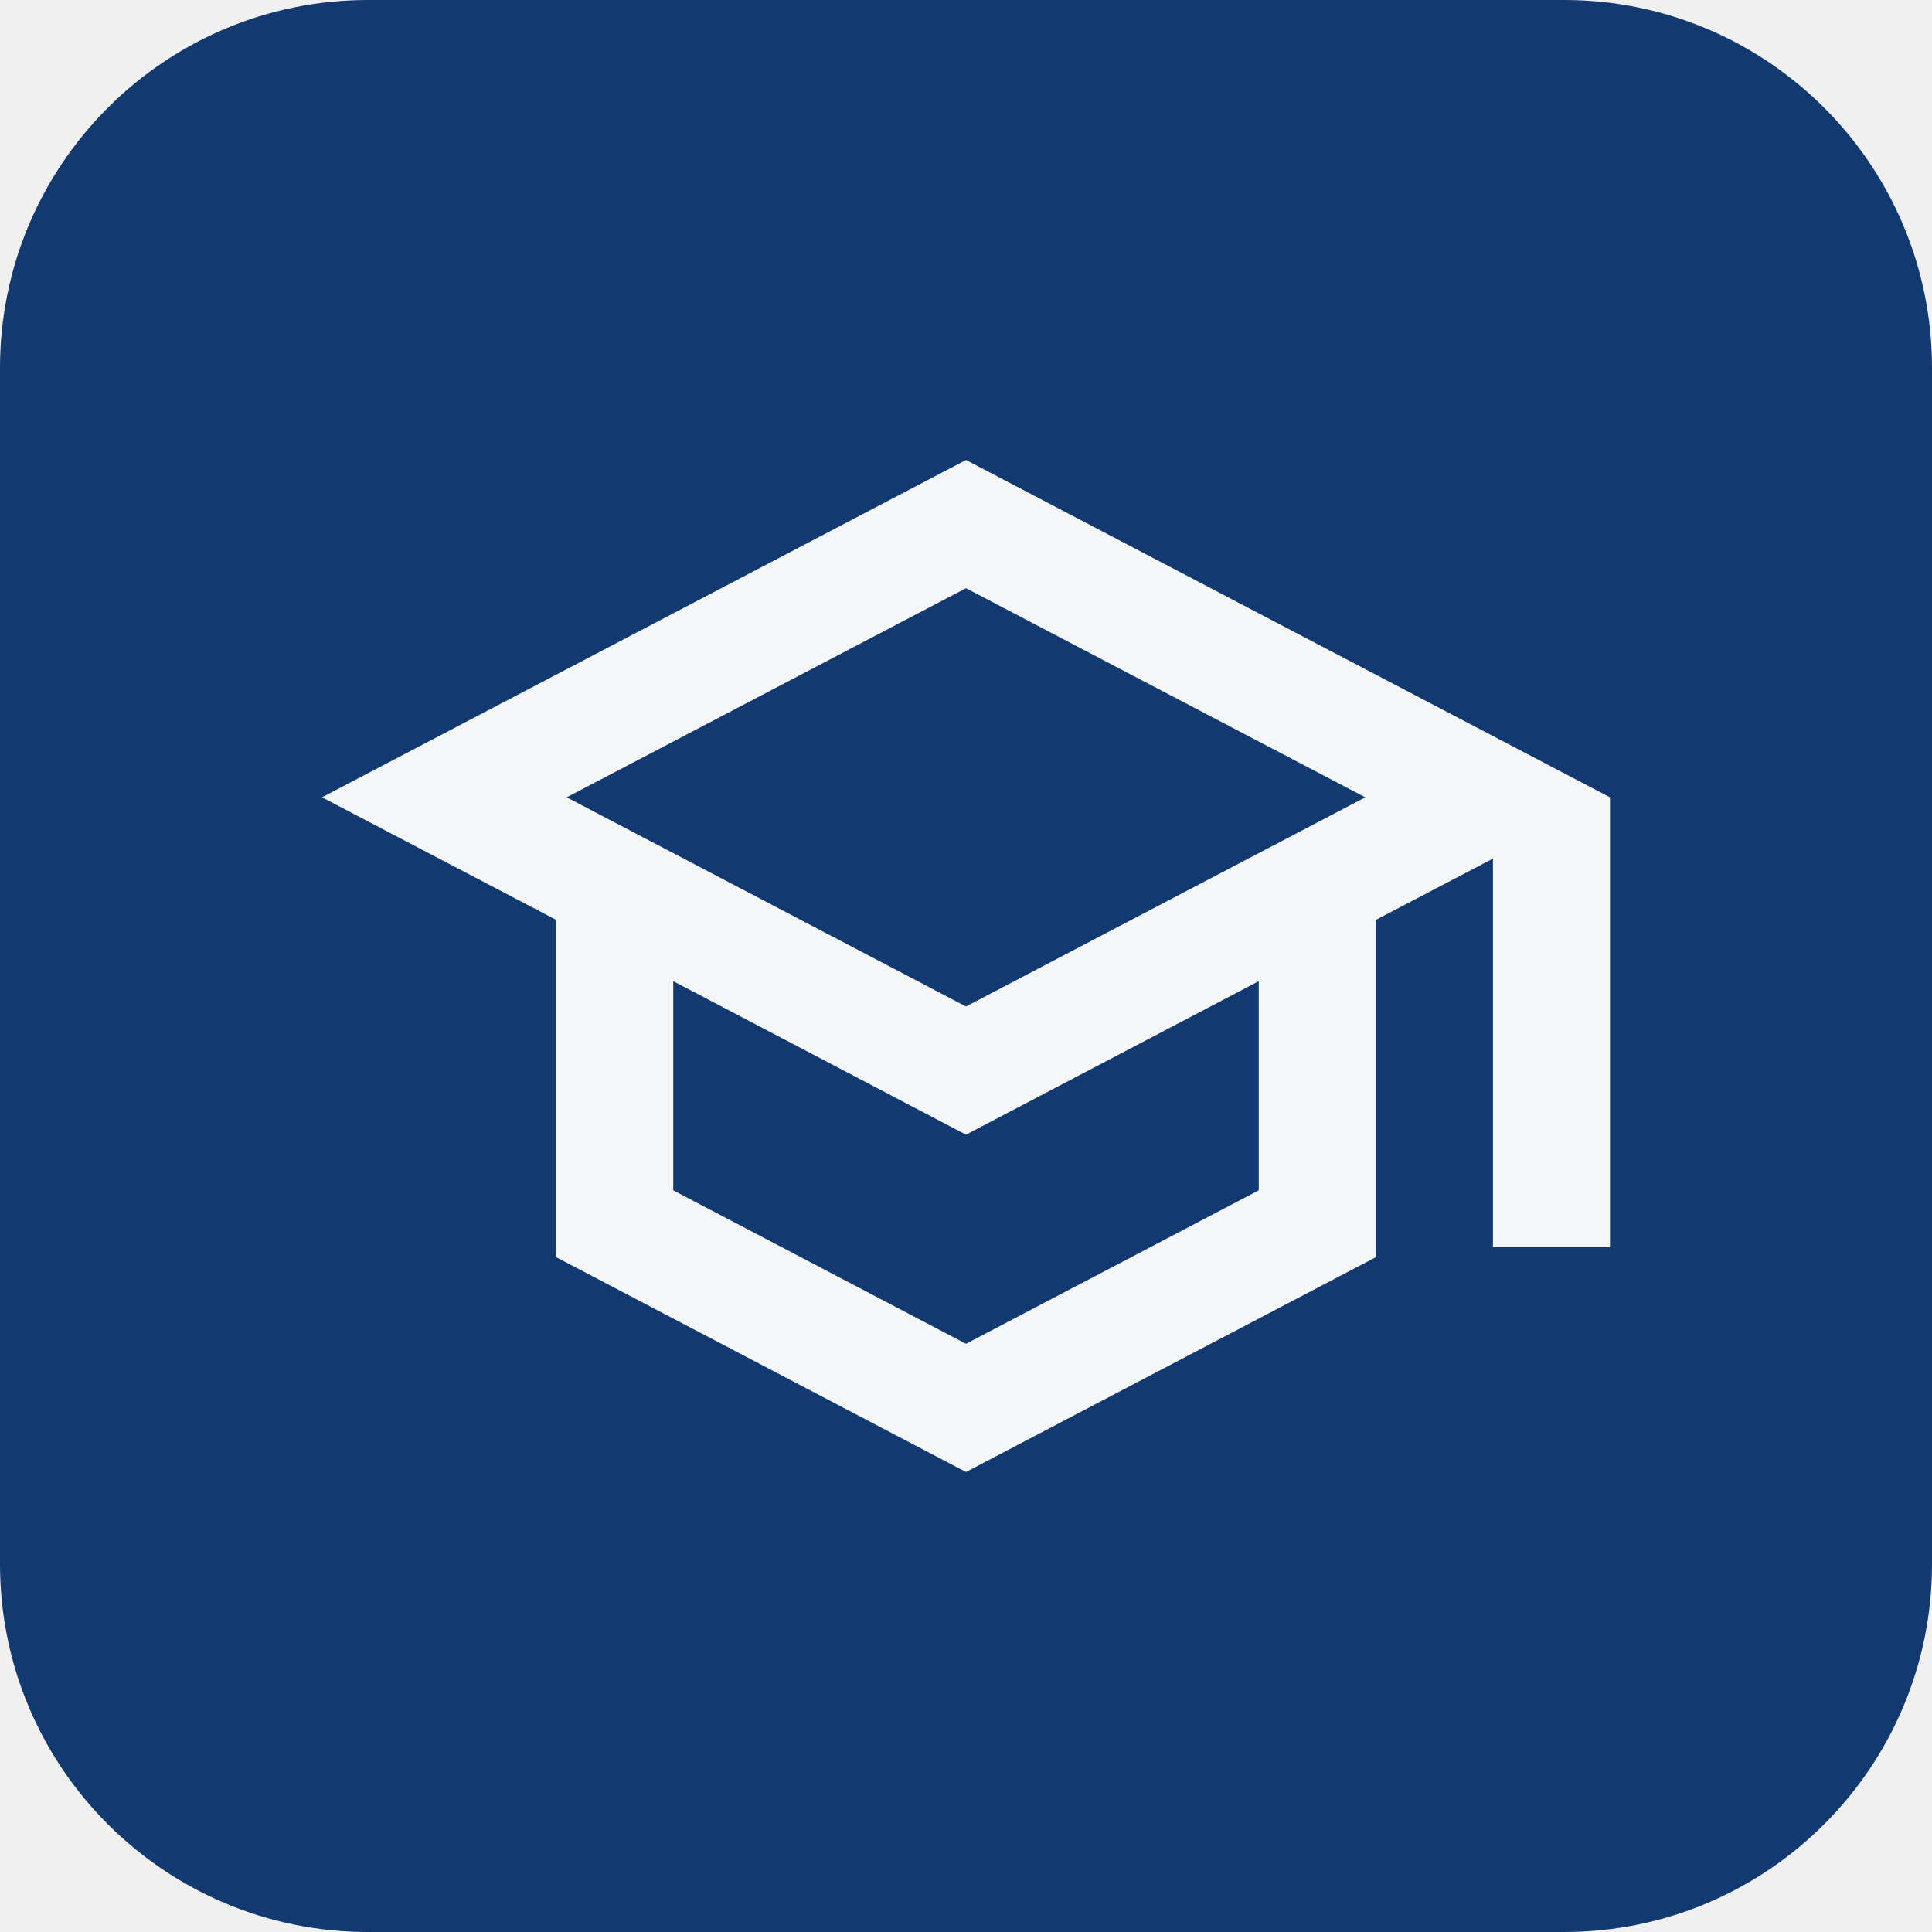
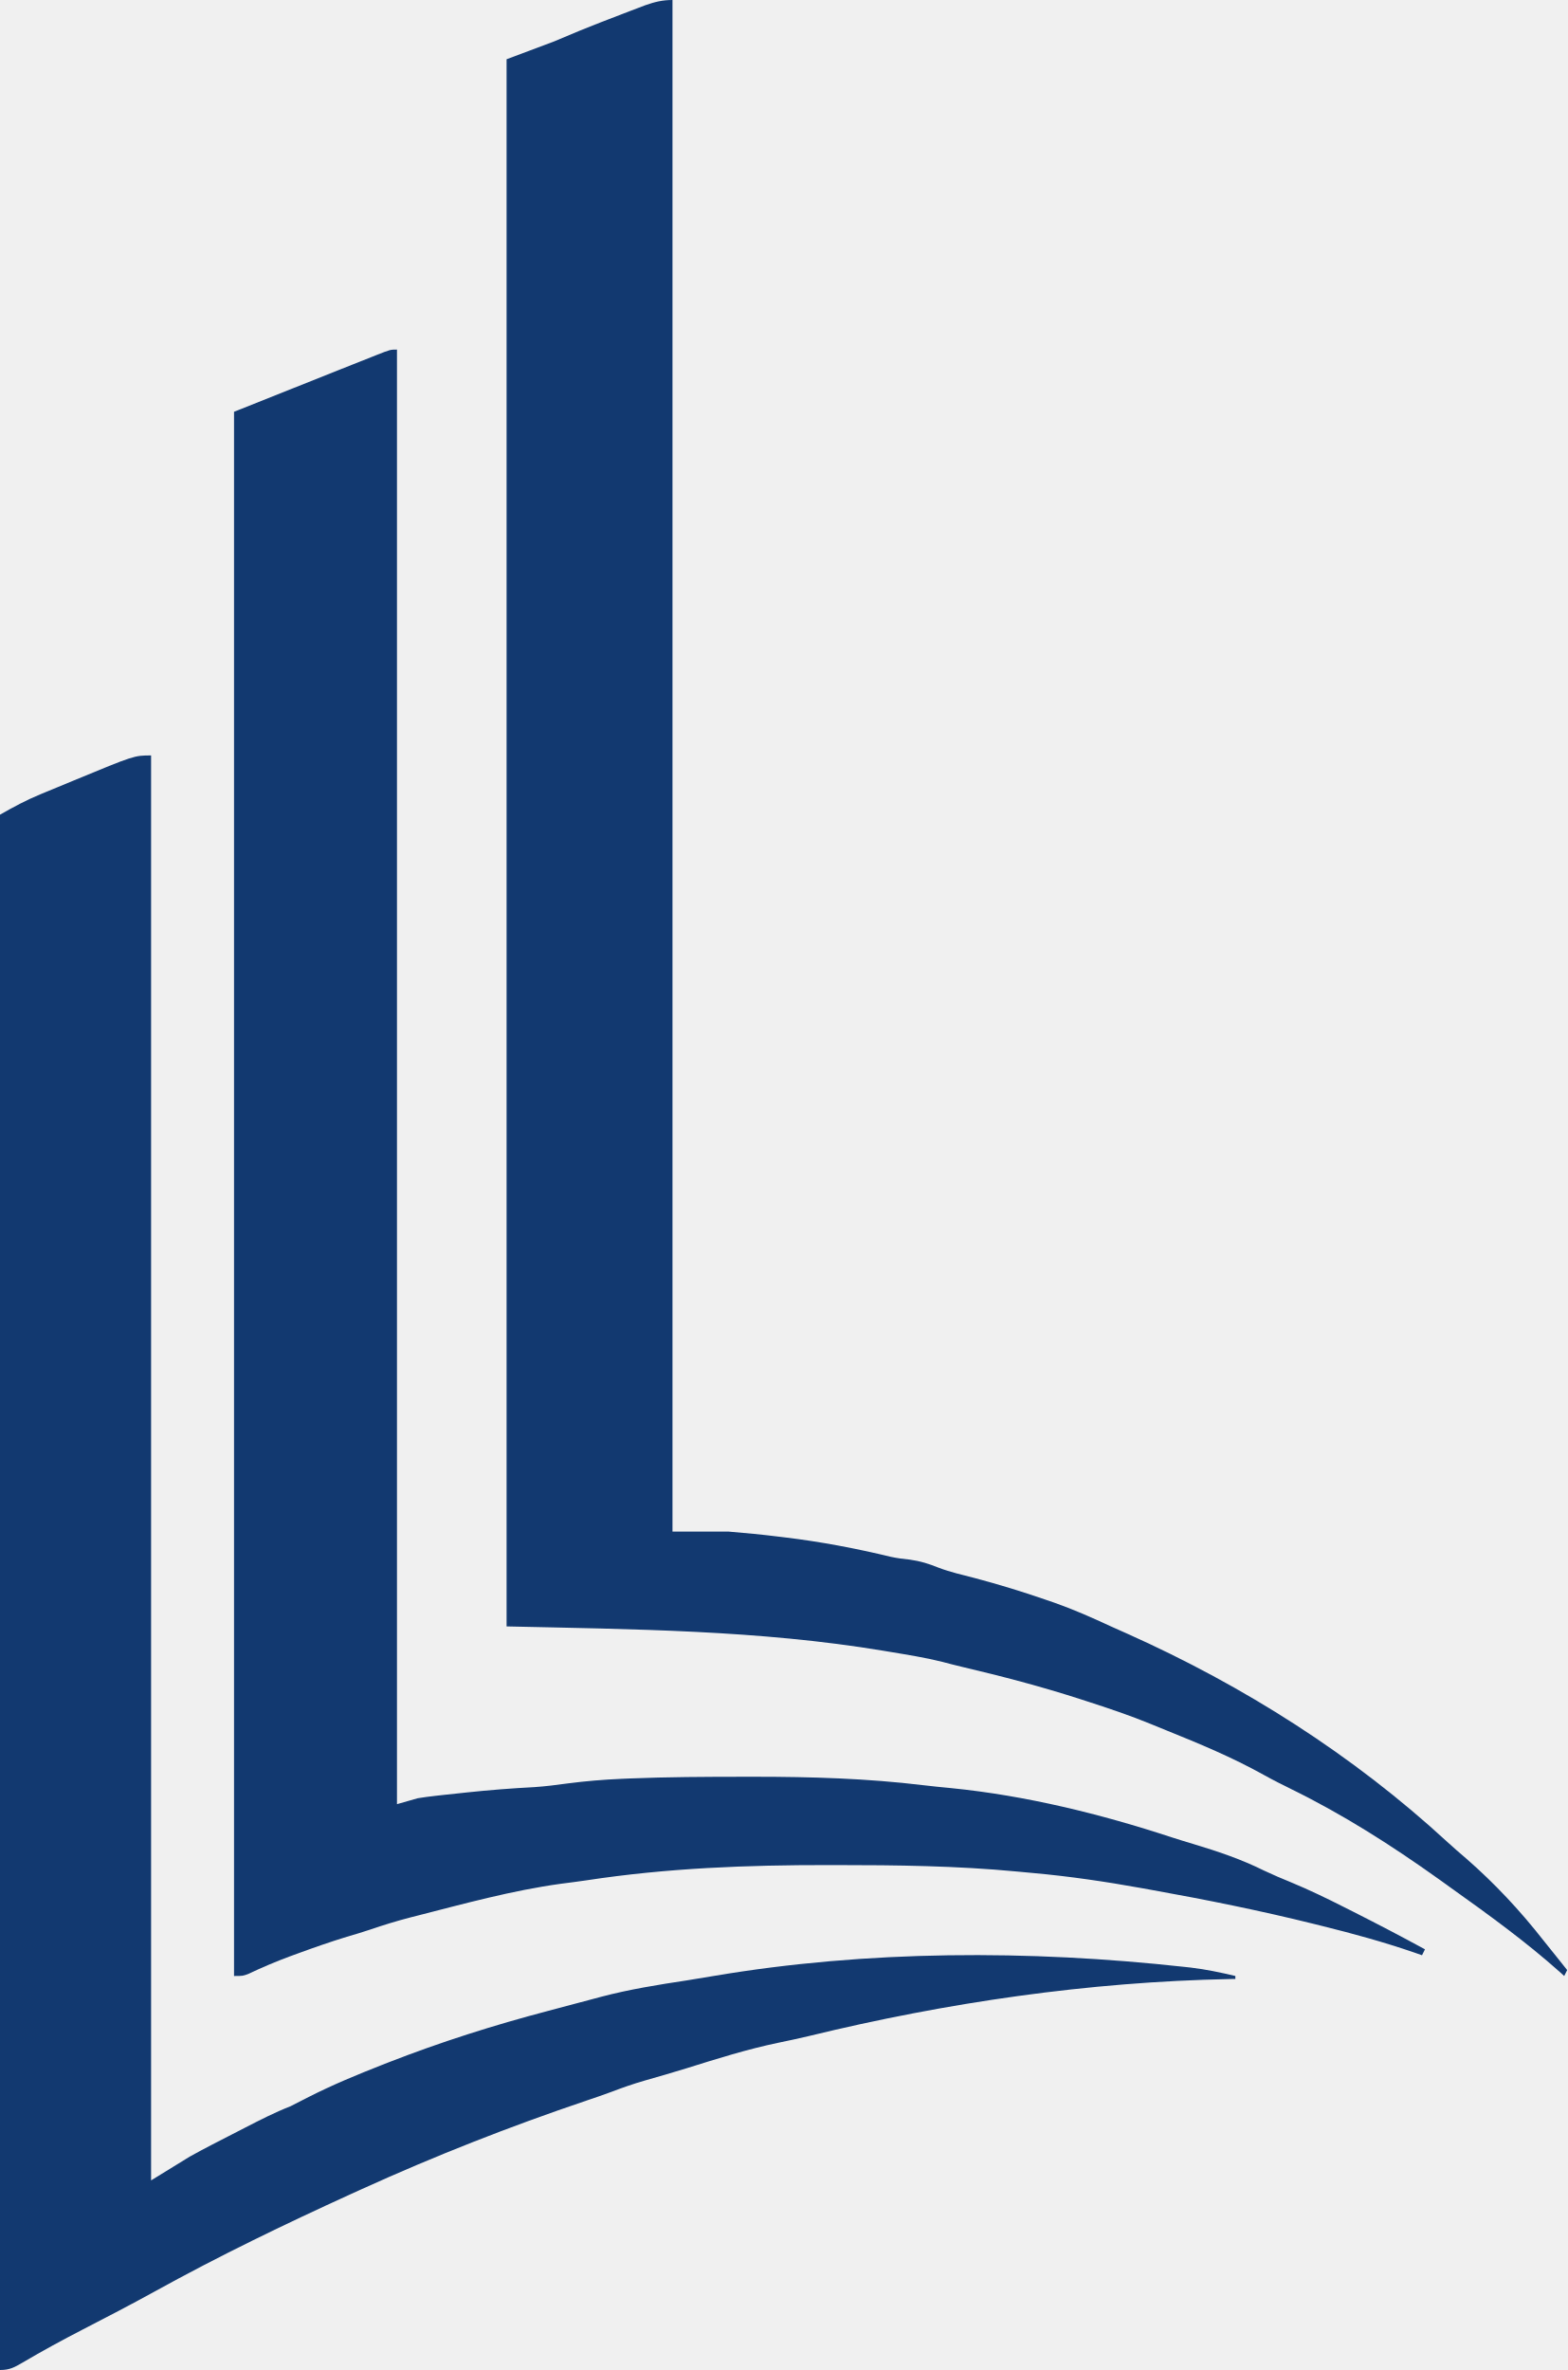
- <svg xmlns="http://www.w3.org/2000/svg" width="42" height="42" viewBox="0 0 42 42" fill="none">
-   <rect width="42" height="42" rx="8" fill="#123970" />
-   <path d="M21 10L7 17.333L12.091 19.998V27.331L21 32L29.909 27.331V19.998L32.455 18.666V27.111H35V17.333L21 10ZM29.68 17.333L21 21.88L12.32 17.333L21 12.787L29.68 17.333ZM27.364 25.877L21 29.213L14.636 25.877V21.33L21 24.667L27.364 21.33V25.877Z" fill="white" fill-opacity="0.95" />
+ <svg xmlns="http://www.w3.org/2000/svg" width="529" height="800" viewBox="0 0 529 800" fill="none">
+   <path d="M51 255C51 413.73 51 572.46 51 736C57.435 732.04 57.435 732.04 64 728C66.46 726.634 68.936 725.295 71.438 724.008C72.051 723.691 72.664 723.374 73.296 723.048C74.562 722.395 75.828 721.745 77.096 721.098C79.029 720.11 80.958 719.114 82.887 718.117C87.863 715.557 92.782 713.038 98 711C100.091 709.952 102.173 708.888 104.25 707.812C112.306 703.722 120.594 700.3 129 697C129.652 696.744 130.304 696.487 130.976 696.223C148.696 689.307 166.742 683.571 185.138 678.751C188.133 677.965 191.123 677.165 194.113 676.363C196.138 675.825 198.163 675.287 200.188 674.75C201.107 674.504 202.027 674.257 202.974 674.004C212.478 671.51 222.077 669.961 231.785 668.496C234.748 668.039 237.702 667.545 240.656 667.035C292.657 658.219 347.445 658.165 399.816 663.93C400.876 664.045 400.876 664.045 401.957 664.164C407.055 664.772 412.007 665.812 417 667C417 667.33 417 667.66 417 668C416.427 668.009 415.854 668.019 415.264 668.028C367.393 668.978 319.491 675.964 273.004 687.283C269.567 688.103 266.117 688.833 262.658 689.55C252.149 691.743 241.974 694.948 231.737 698.154C227.037 699.607 222.31 700.969 217.578 702.314C213.756 703.419 210.047 704.711 206.334 706.134C203.526 707.176 200.696 708.136 197.859 709.094C172.042 717.817 146.817 727.723 122 739C120.892 739.503 119.784 740.005 118.642 740.523C96.111 750.777 73.837 761.542 52.168 773.525C44.169 777.943 36.065 782.143 27.942 786.327C21.088 789.872 14.324 793.536 7.68 797.462C4.879 799.09 3.304 800 0 800C0 626.75 0 453.5 0 275C4.643 272.347 8.744 270.138 13.605 268.125C14.211 267.874 14.816 267.623 15.44 267.364C16.712 266.837 17.985 266.313 19.259 265.791C21.168 265.008 23.074 264.215 24.979 263.422C45.324 255 45.324 255 51 255Z" fill="#123970" />
+   <path d="M134 118C134 280.03 134 442.06 134 609C136.31 608.34 138.62 607.68 141 607C143.002 606.677 145.012 606.405 147.027 606.184C148.698 605.998 148.698 605.998 150.403 605.808C151.569 605.686 152.736 605.564 153.938 605.438C155.144 605.307 156.351 605.176 157.595 605.041C165.199 604.237 172.774 603.639 180.41 603.246C184.181 602.988 187.881 602.517 191.625 602C197.662 601.211 203.645 600.721 209.727 600.453C210.67 600.411 211.613 600.37 212.585 600.327C225.302 599.814 238.024 599.758 250.75 599.75C252.045 599.749 253.34 599.747 254.675 599.746C273.8 599.75 292.646 600.296 311.635 602.599C314.789 602.975 317.943 603.29 321.105 603.586C346.279 606.1 371.481 612.301 395.48 620.184C398.031 621.01 400.592 621.79 403.16 622.559C411.279 625.004 419.033 627.628 426.652 631.41C429.621 632.82 432.599 634.079 435.641 635.32C441.842 637.884 447.828 640.781 453.812 643.812C454.847 644.333 455.881 644.853 456.947 645.39C465.031 649.472 473.048 653.667 481 658C480.67 658.66 480.34 659.32 480 660C479.134 659.696 478.268 659.391 477.376 659.078C467.139 655.563 456.816 652.726 446.312 650.125C445.453 649.911 444.593 649.696 443.708 649.476C425.595 644.976 407.367 641.291 389 638C387.819 637.786 386.638 637.572 385.421 637.352C373.212 635.16 361.026 633.345 348.67 632.241C346.911 632.082 345.153 631.918 343.395 631.749C323.013 629.806 302.706 629.561 282.25 629.562C281.396 629.562 280.541 629.561 279.661 629.56C252.18 629.534 225.251 630.547 198.036 634.697C195.134 635.129 192.223 635.498 189.312 635.871C172.899 638.13 156.816 642.559 140.785 646.66C139.657 646.946 139.657 646.946 138.506 647.238C133.922 648.423 129.438 649.803 124.958 651.336C122.368 652.214 119.749 652.98 117.125 653.75C111.431 655.492 105.838 657.45 100.25 659.5C99.08 659.927 99.08 659.927 97.887 660.362C93.132 662.126 88.52 664.077 83.936 666.248C82 667 82 667 79 667C79 492.76 79 318.52 79 139C105.264 128.494 105.264 128.494 114.498 124.842C115.949 124.268 117.399 123.692 118.849 123.115C120.994 122.261 123.141 121.411 125.289 120.562C125.938 120.303 126.587 120.044 127.255 119.777C131.772 118 131.772 118 134 118Z" fill="#123970" />
+   <path d="M227 0C227 170.61 227 341.22 227 517C233.27 517 239.54 517 246 517C251.613 517.463 257.169 517.987 262.75 518.688C263.835 518.818 263.835 518.818 264.941 518.951C277.067 520.416 288.888 522.652 300.763 525.525C302.889 525.976 304.956 526.246 307.117 526.457C310.76 526.966 313.51 527.847 316.878 529.202C320.841 530.693 324.967 531.632 329.062 532.688C337.213 534.853 345.22 537.298 353.188 540.062C354.106 540.379 355.025 540.695 355.971 541.02C362.495 543.324 368.73 546.086 375 549C376.849 549.827 378.699 550.651 380.551 551.473C419.874 569.074 456.712 592.438 488.457 621.676C490.564 623.601 492.7 625.466 494.875 627.312C504.5 635.712 513.133 644.944 521 655C522.52 656.897 524.04 658.793 525.562 660.688C526.709 662.124 527.855 663.562 529 665C528.67 665.66 528.34 666.32 528 667C527.585 666.622 527.17 666.245 526.742 665.855C515.147 655.497 502.578 646.383 489.927 637.373C488.393 636.28 486.864 635.18 485.336 634.078C469.68 622.903 453.388 612.521 436.114 604.045C432.867 602.449 429.648 600.831 426.488 599.066C415.947 593.2 404.96 588.625 393.777 584.12C392.032 583.416 390.289 582.705 388.551 581.984C381.361 579.028 374.02 576.576 366.625 574.188C365.958 573.971 365.292 573.755 364.605 573.532C351.455 569.287 338.186 565.81 324.732 562.651C322.502 562.12 320.289 561.553 318.074 560.965C312.202 559.491 306.217 558.561 300.25 557.562C299.275 557.399 299.275 557.399 298.281 557.233C256.083 550.216 213.734 549.971 171 549C171 374.43 171 199.86 171 20C176.28 18.02 181.56 16.04 187 14C191.259 12.222 191.259 12.222 195.512 10.43C200.313 8.462 205.153 6.602 210 4.75C210.921 4.396 211.843 4.043 212.792 3.678C213.665 3.346 214.538 3.014 215.438 2.672C216.22 2.374 217.002 2.076 217.809 1.769C221.01 0.646 223.59 0 227 0Z" fill="#123970" />
</svg>
